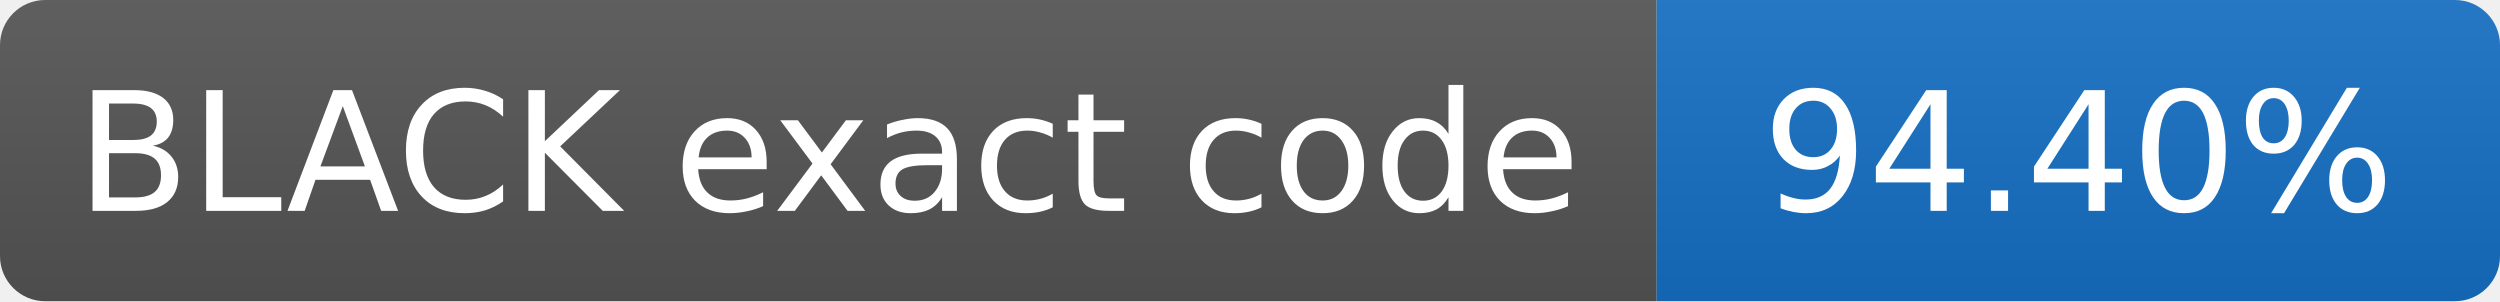
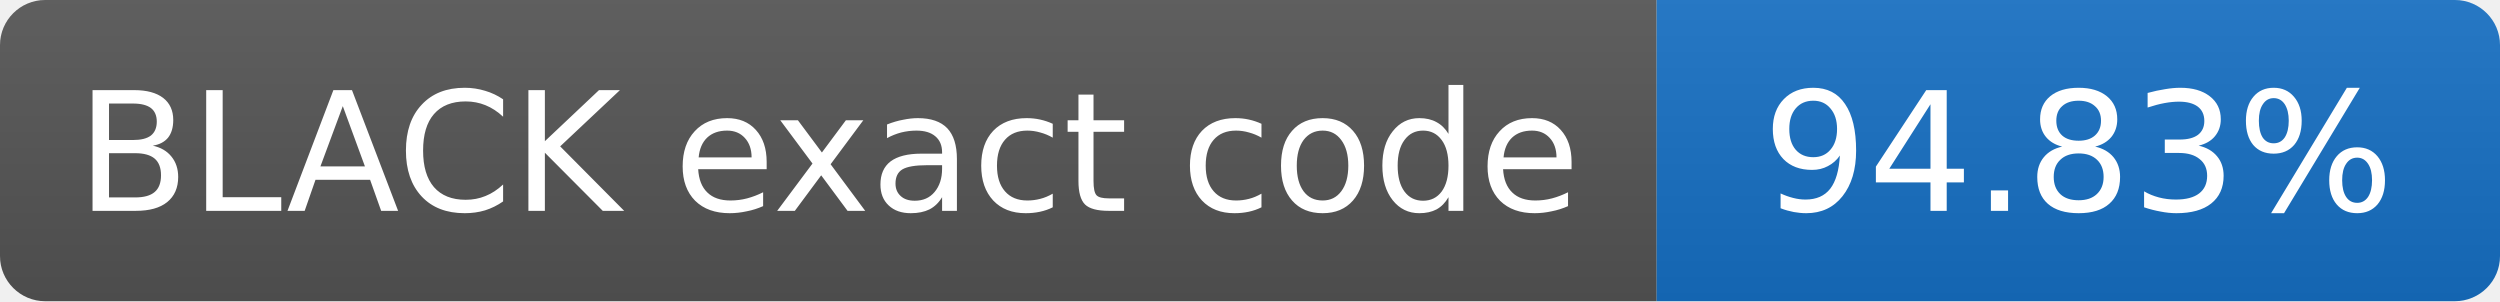
- <svg xmlns="http://www.w3.org/2000/svg" width="166" height="20" role="img" aria-label="BLACK exact code: 94.40%">
+ <svg xmlns="http://www.w3.org/2000/svg" width="166" height="20" role="img" aria-label="BLACK exact code: 94.83%">
  <linearGradient id="g" x2="0" y2="100%">
    <stop offset="0" stop-color="#bbb" stop-opacity=".1" />
    <stop offset="1" stop-opacity=".1" />
  </linearGradient>
  <clipPath id="r">
    <rect width="100%" height="20" rx="3" />
  </clipPath>
  <g clip-path="url(#r)">
    <path fill="#555" d="M0 0h110v20H0z" />
    <path fill="#1671c5" d="M110 0h56v20H110z" />
    <rect width="100%" height="20" fill="url(#g)" />
  </g>
  <g fill="#fff" text-anchor="middle" font-family="Verdana,DejaVu Sans,sans-serif" font-size="11">
    <text x="55" y="14">BLACK exact code</text>
-     <text x="138.0" y="14">94.40%</text>
+     <text x="138.0" y="14">94.83%</text>
  </g>
</svg>
